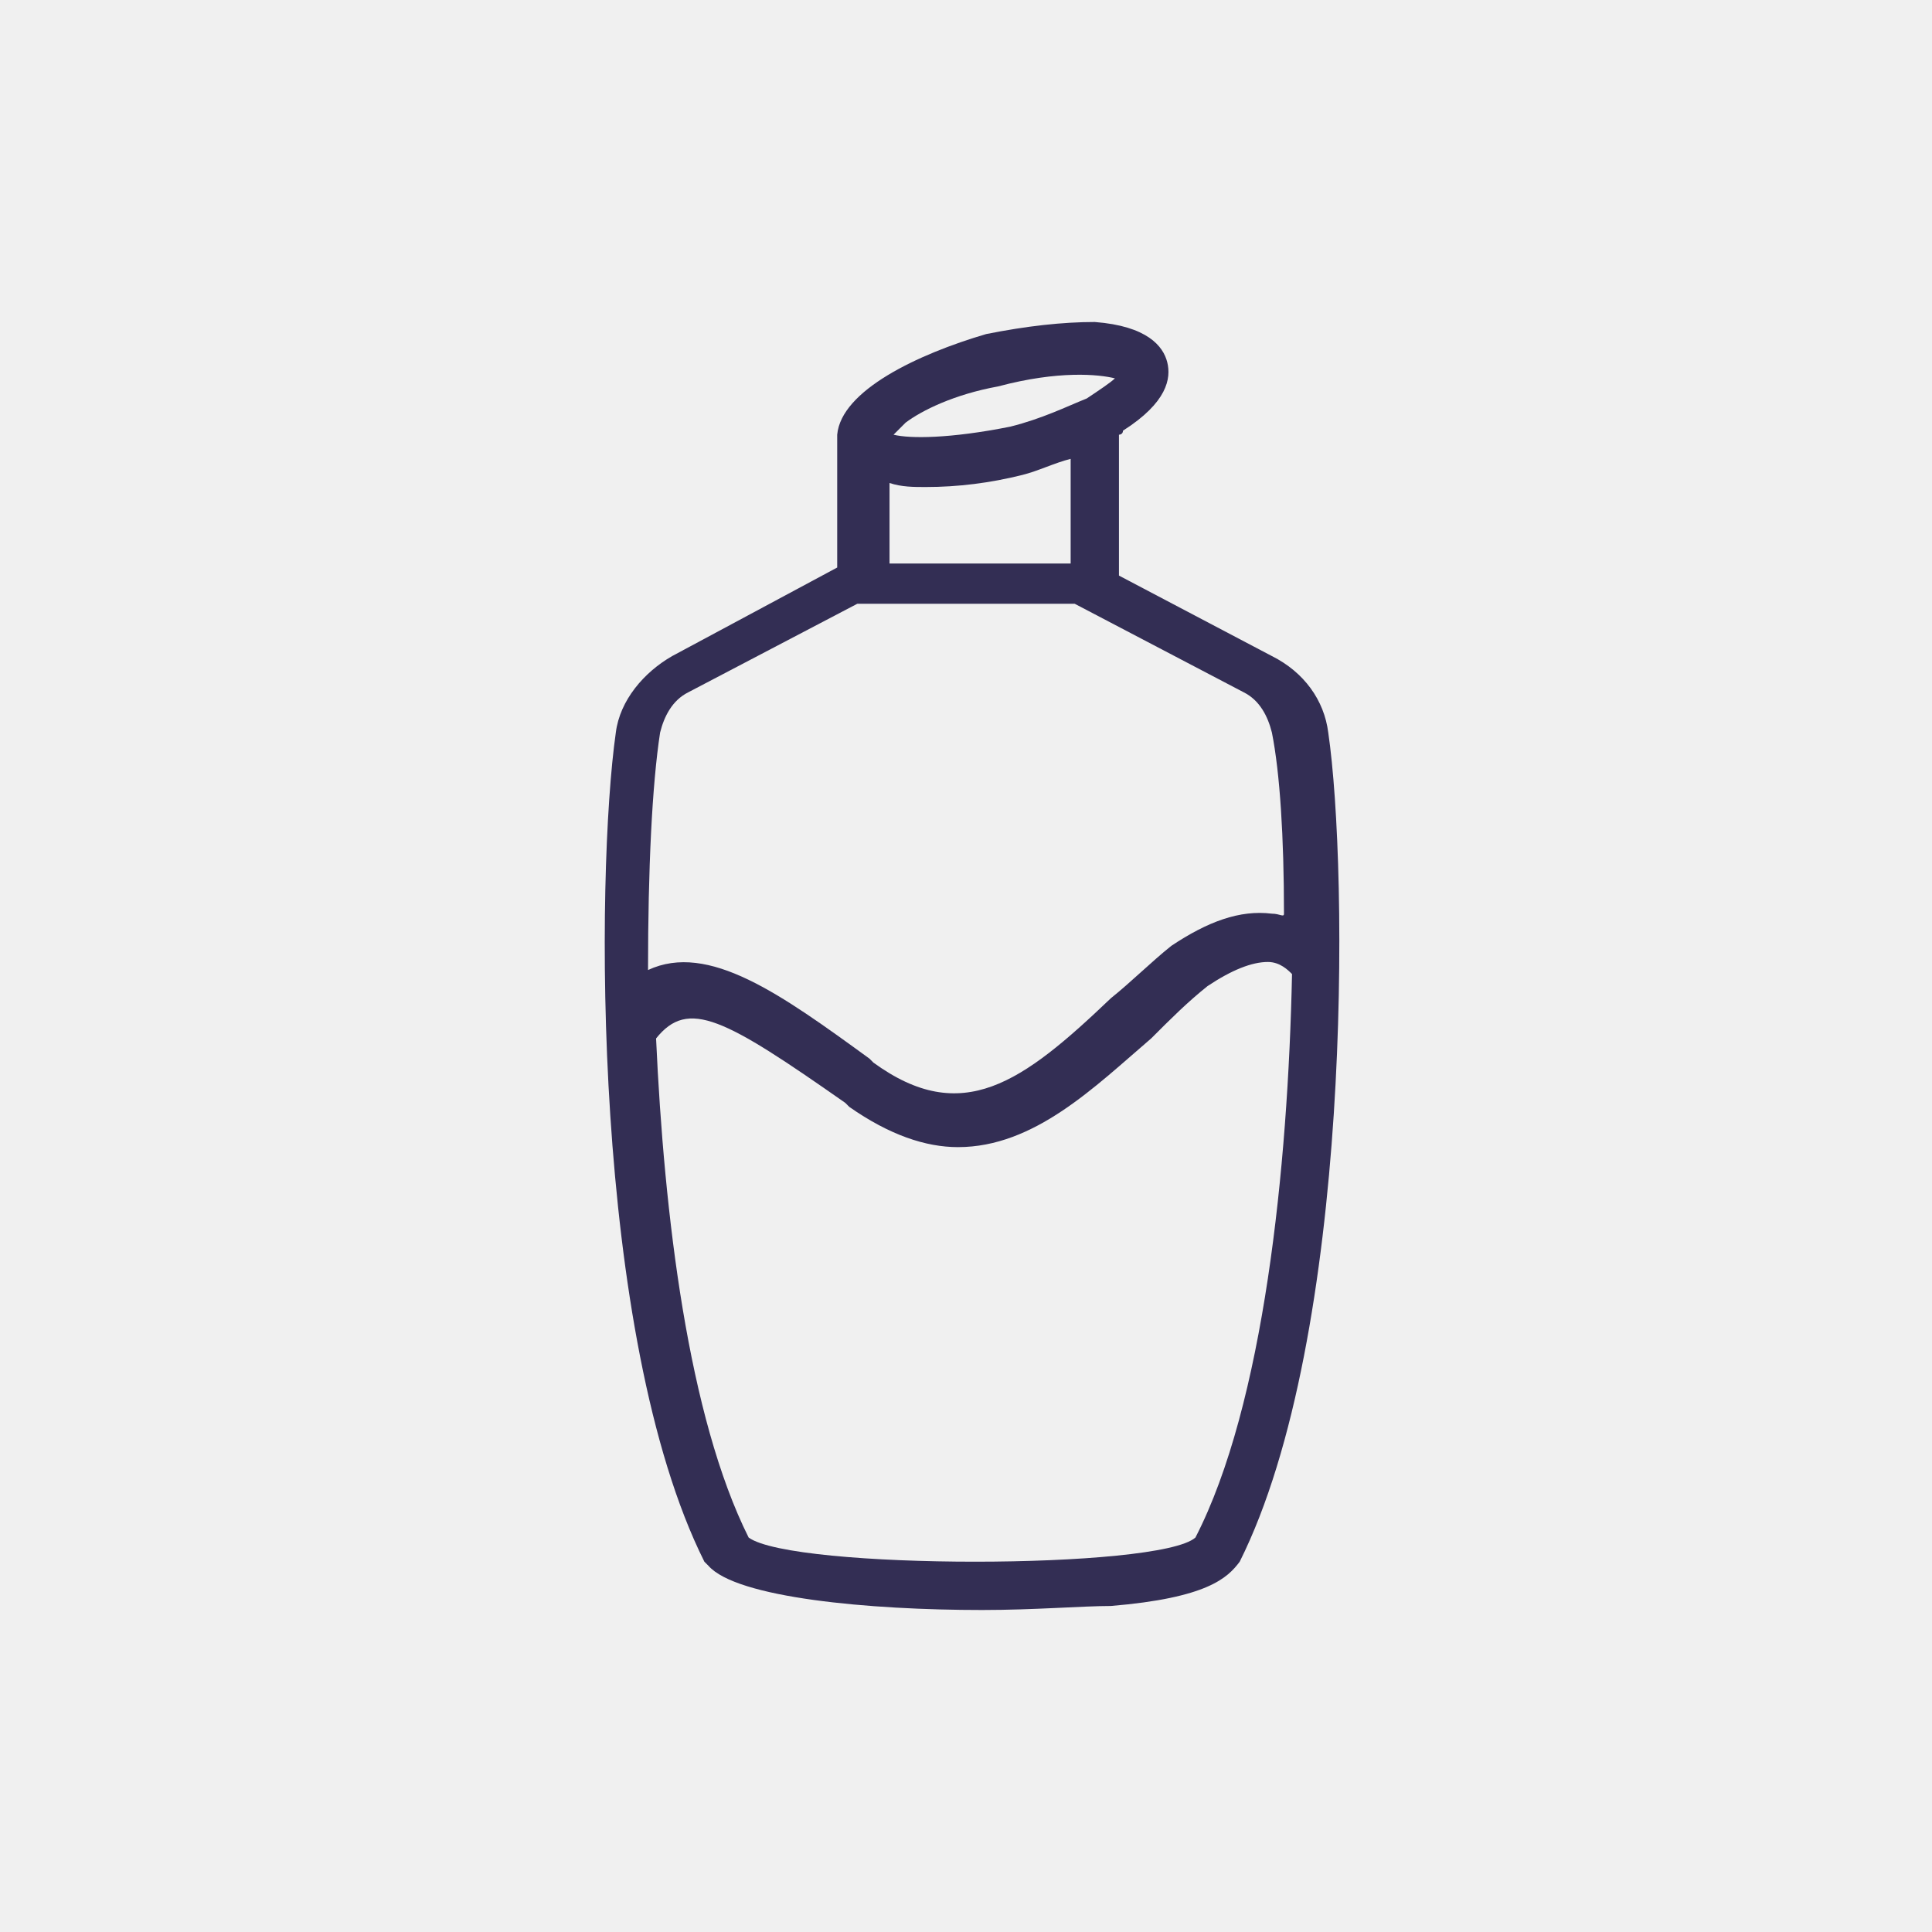
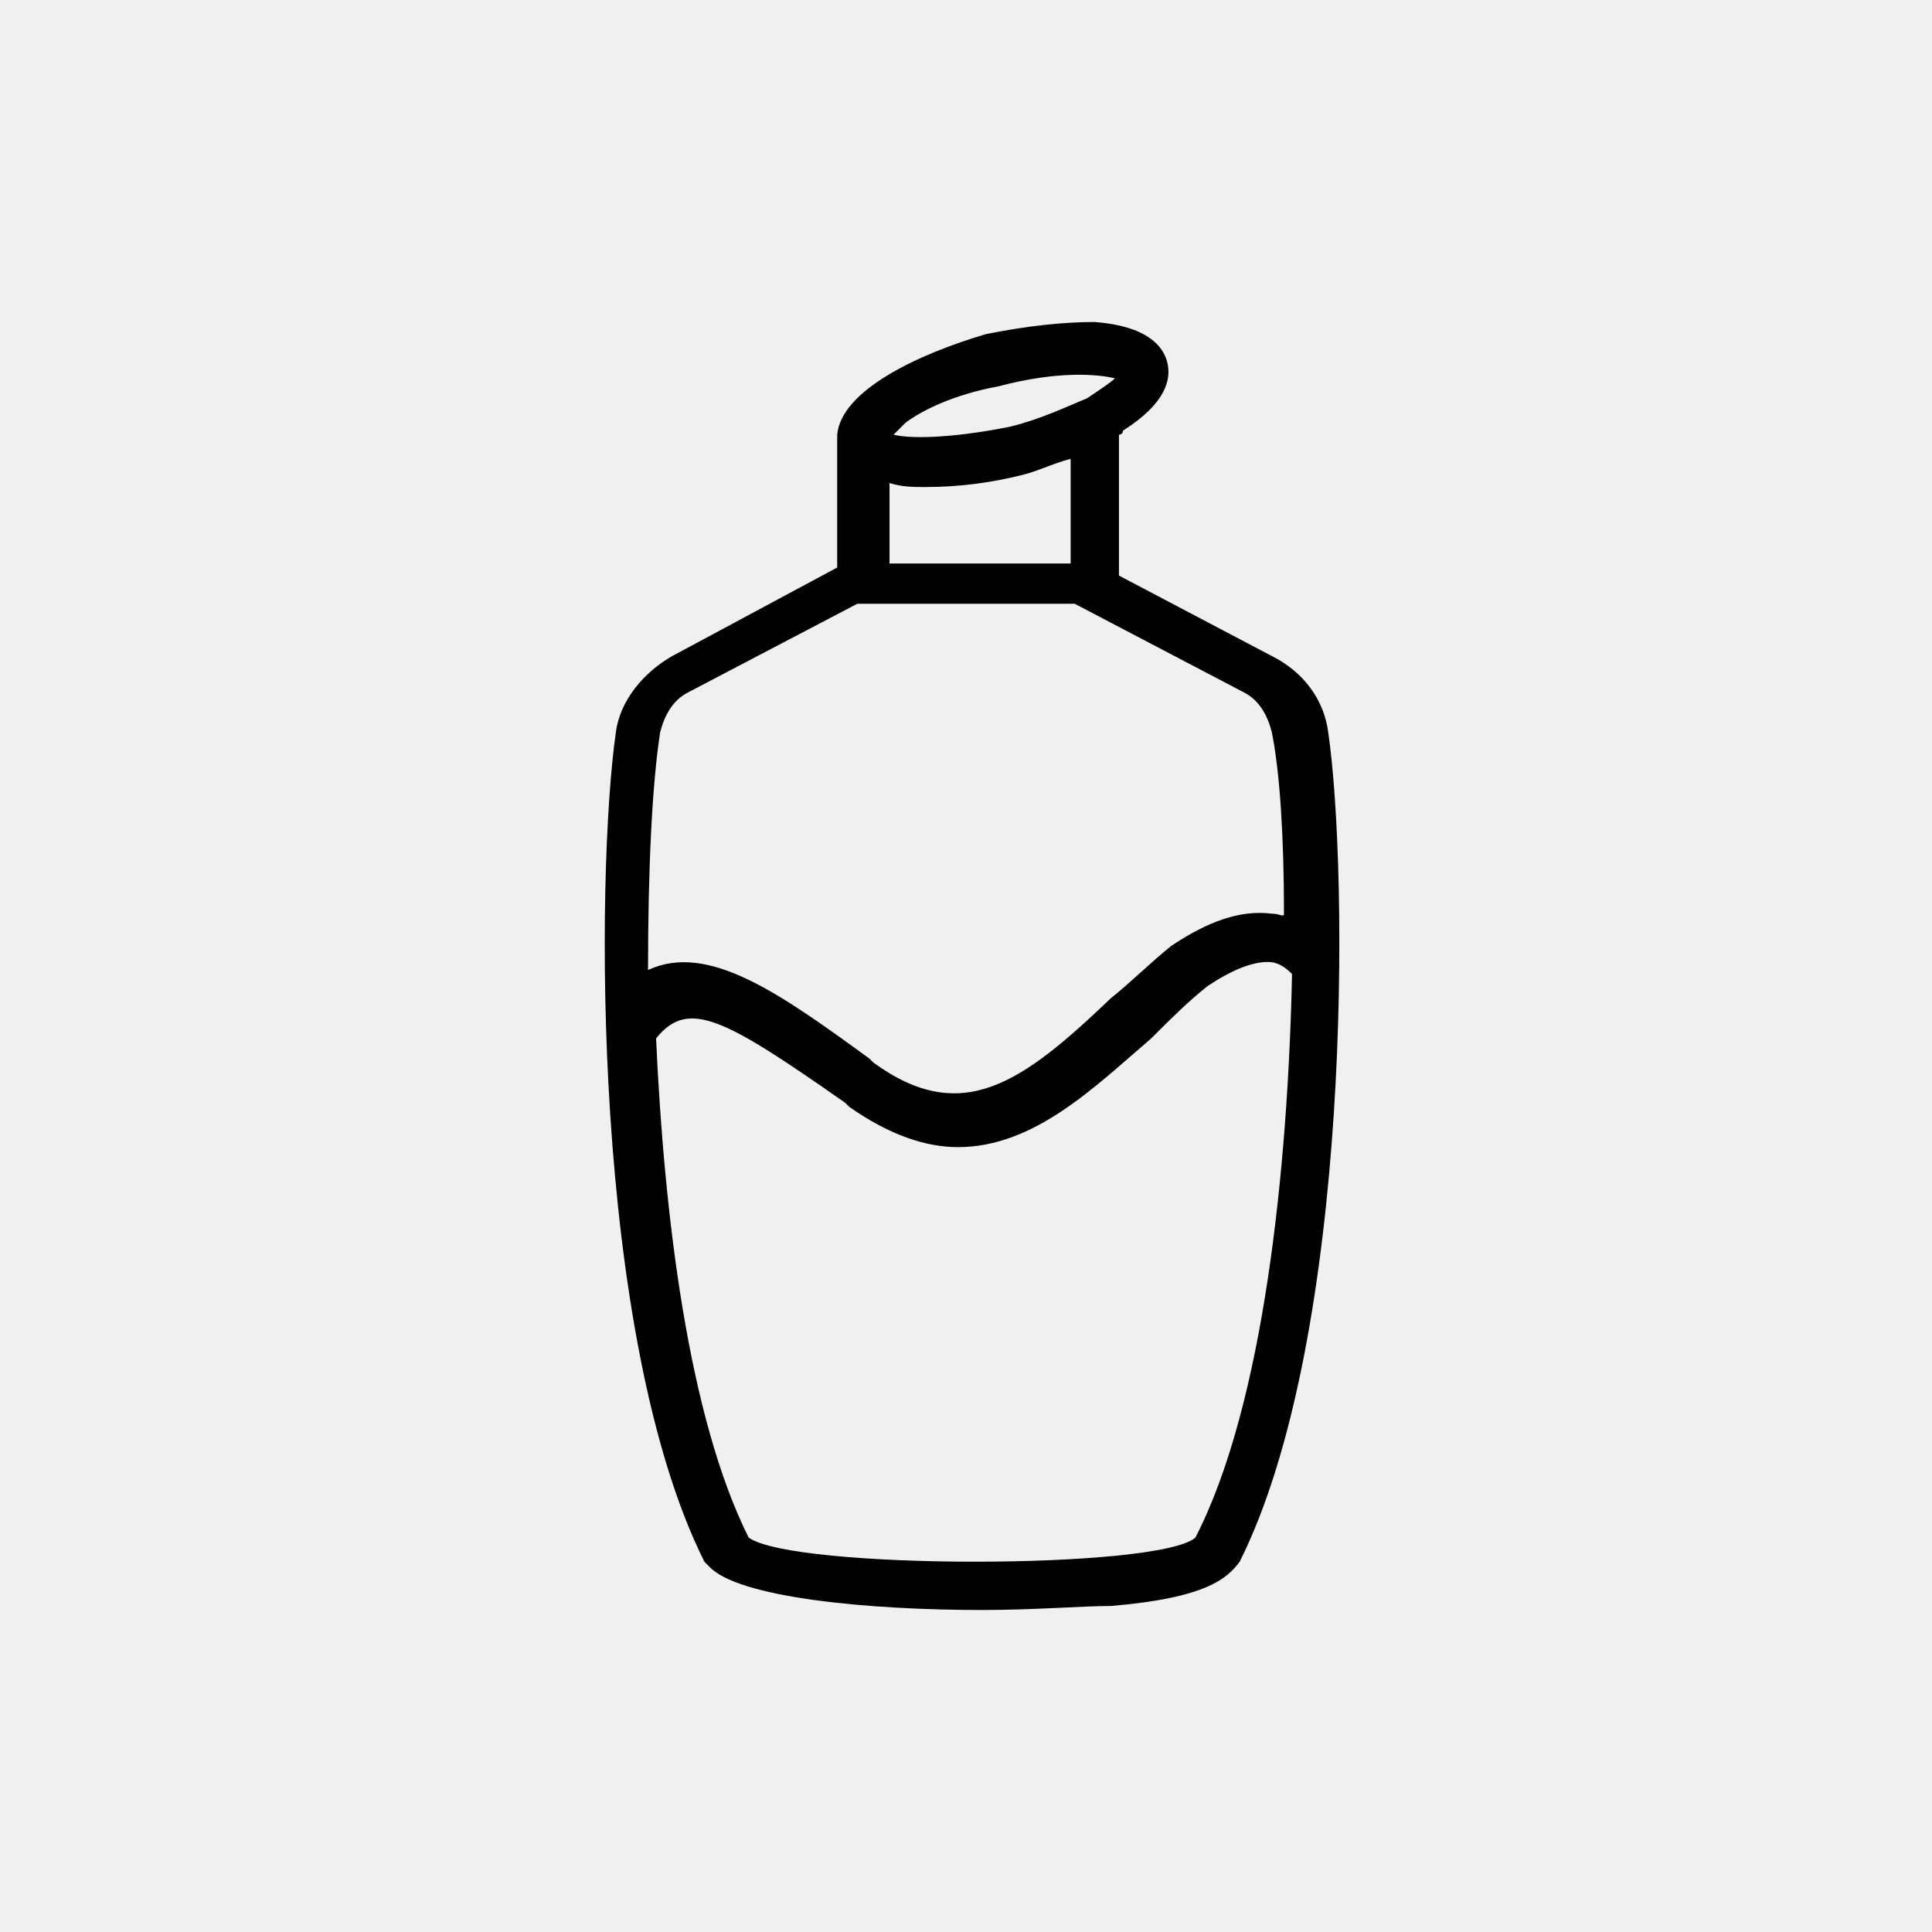
<svg xmlns="http://www.w3.org/2000/svg" viewBox="0 0 48 48" fill="none">
  <mask id="mask0" mask-type="alpha" maskUnits="userSpaceOnUse" x="15" y="8" width="19" height="32">
    <path d="M33 18.2C32.9 17.4 32.4 16.7 31.6 16.3L27.8 14.3V10.8C27.8 10.8 27.9 10.8 27.9 10.7C29 10 29.1 9.4 29 9C28.9 8.6 28.5 8.1 27.2 8C26.4 8 25.5 8.1 24.5 8.3C22.8 8.8 20.9 9.7 20.8 10.8V10.9V14.1L16.7 16.3C16 16.7 15.4 17.4 15.3 18.2C14.8 21.7 14.7 33.2 17.5 38.8L17.6 38.9C18.3 39.7 21.6 40 24.4 40C25.7 40 26.9 39.9 27.6 39.9C30 39.7 30.5 39.2 30.8 38.8C33.6 33.2 33.5 21.6 33 18.2ZM24.8 9.6C26.3 9.2 27.3 9.3 27.7 9.4C27.6 9.5 27.3 9.7 27 9.9C26.5 10.1 25.9 10.4 25.1 10.6C23.6 10.9 22.6 10.9 22.2 10.8C22.3 10.7 22.4 10.6 22.5 10.5C22.9 10.2 23.7 9.8 24.8 9.6ZM26.6 11.4V14H22.1V12C22.4 12.1 22.7 12.1 23 12.1C23.8 12.1 24.6 12 25.4 11.8C25.8 11.7 26.2 11.5 26.6 11.4ZM29.7 38.2C28.8 39 19.7 39 18.6 38.2C17.1 35.2 16.5 30.2 16.3 25.8C17.1 24.8 18 25.3 21 27.4L21.1 27.5C22.1 28.2 23 28.5 23.8 28.5C25.7 28.5 27.2 27 28.6 25.8C29.1 25.3 29.5 24.9 30 24.5C30.6 24.1 31.1 23.9 31.5 23.9C31.8 23.9 32 24.1 32.1 24.2C32 29 31.4 34.9 29.7 38.2ZM31.6 22.7C30.8 22.6 30 22.9 29.1 23.5C28.6 23.9 28.1 24.4 27.6 24.8C25.4 26.9 23.9 28 21.7 26.4L21.6 26.3C19.4 24.7 17.6 23.4 16.1 24.1C16.1 21.6 16.2 19.5 16.4 18.2C16.5 17.8 16.7 17.4 17.1 17.2L21.3 15H26.7L30.9 17.2C31.3 17.4 31.5 17.8 31.6 18.2C31.8 19.2 31.9 20.8 31.9 22.7C31.9 22.8 31.8 22.7 31.6 22.7Z" fill="white" />
  </mask>
  <g mask="url(#mask0)">
-     <rect width="48" height="48" fill="#332E54" />
+     <rect width="48" height="48" fill="currentColor" />
  </g>
</svg>
